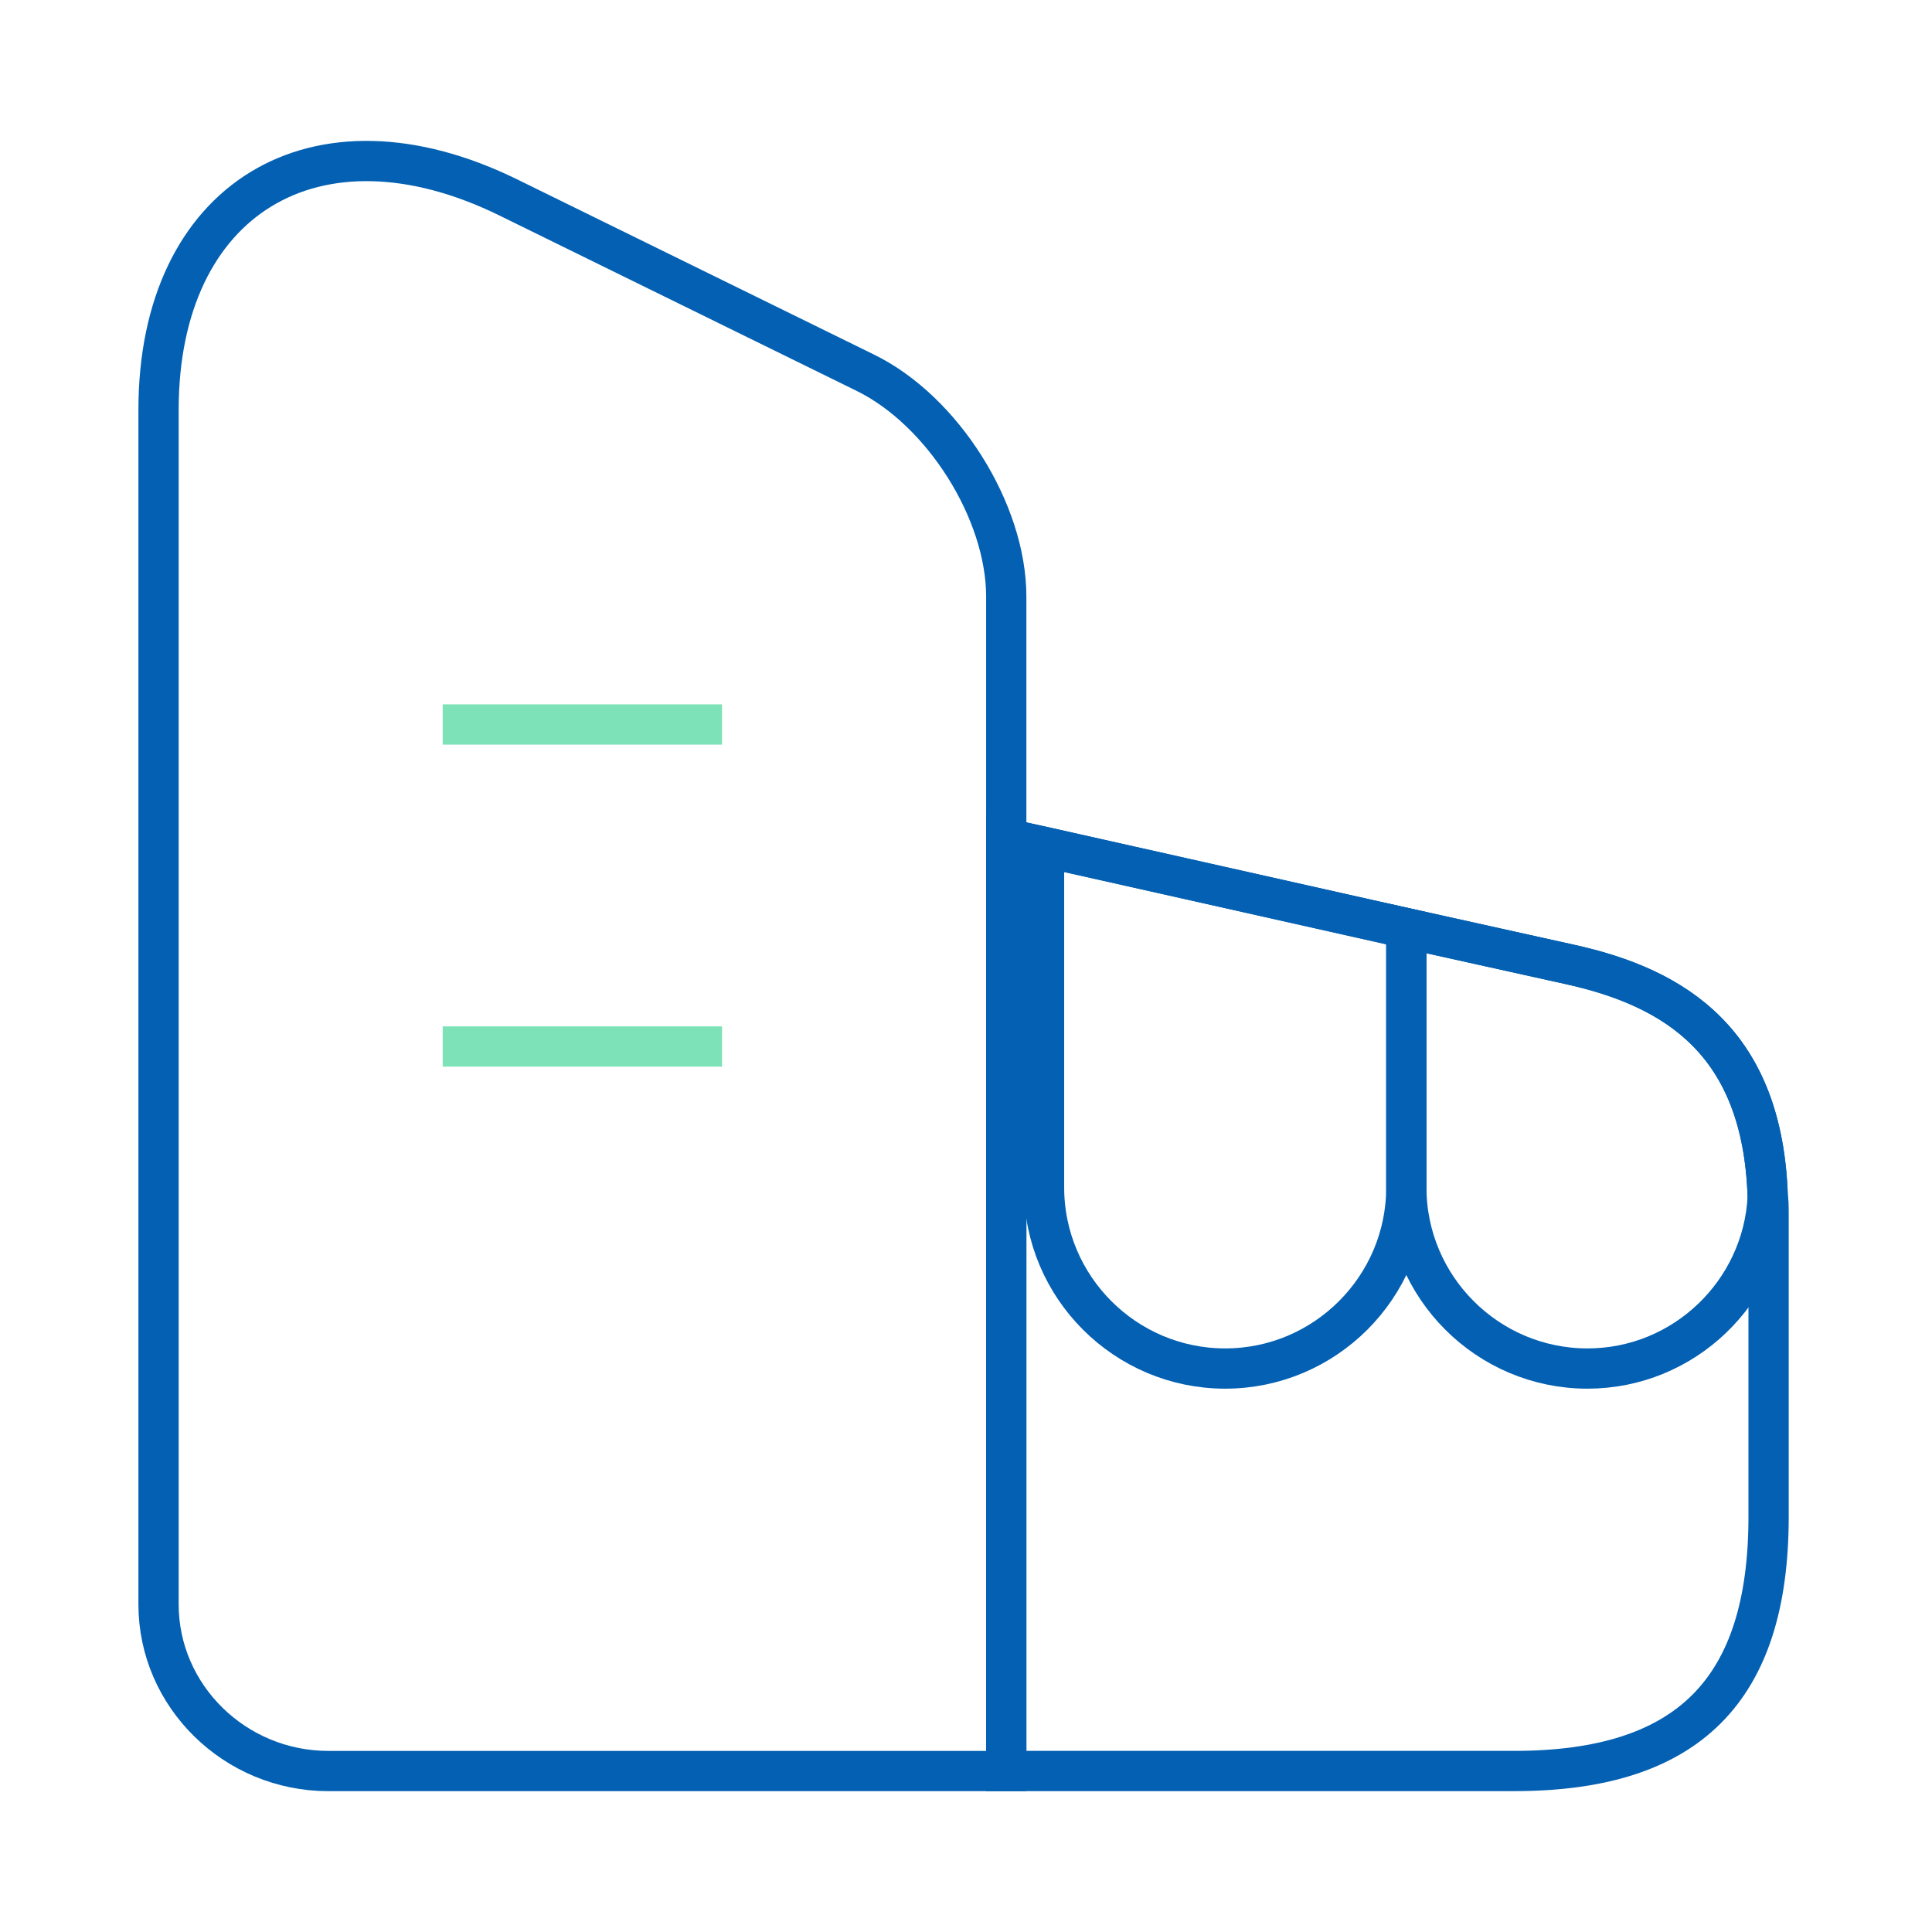
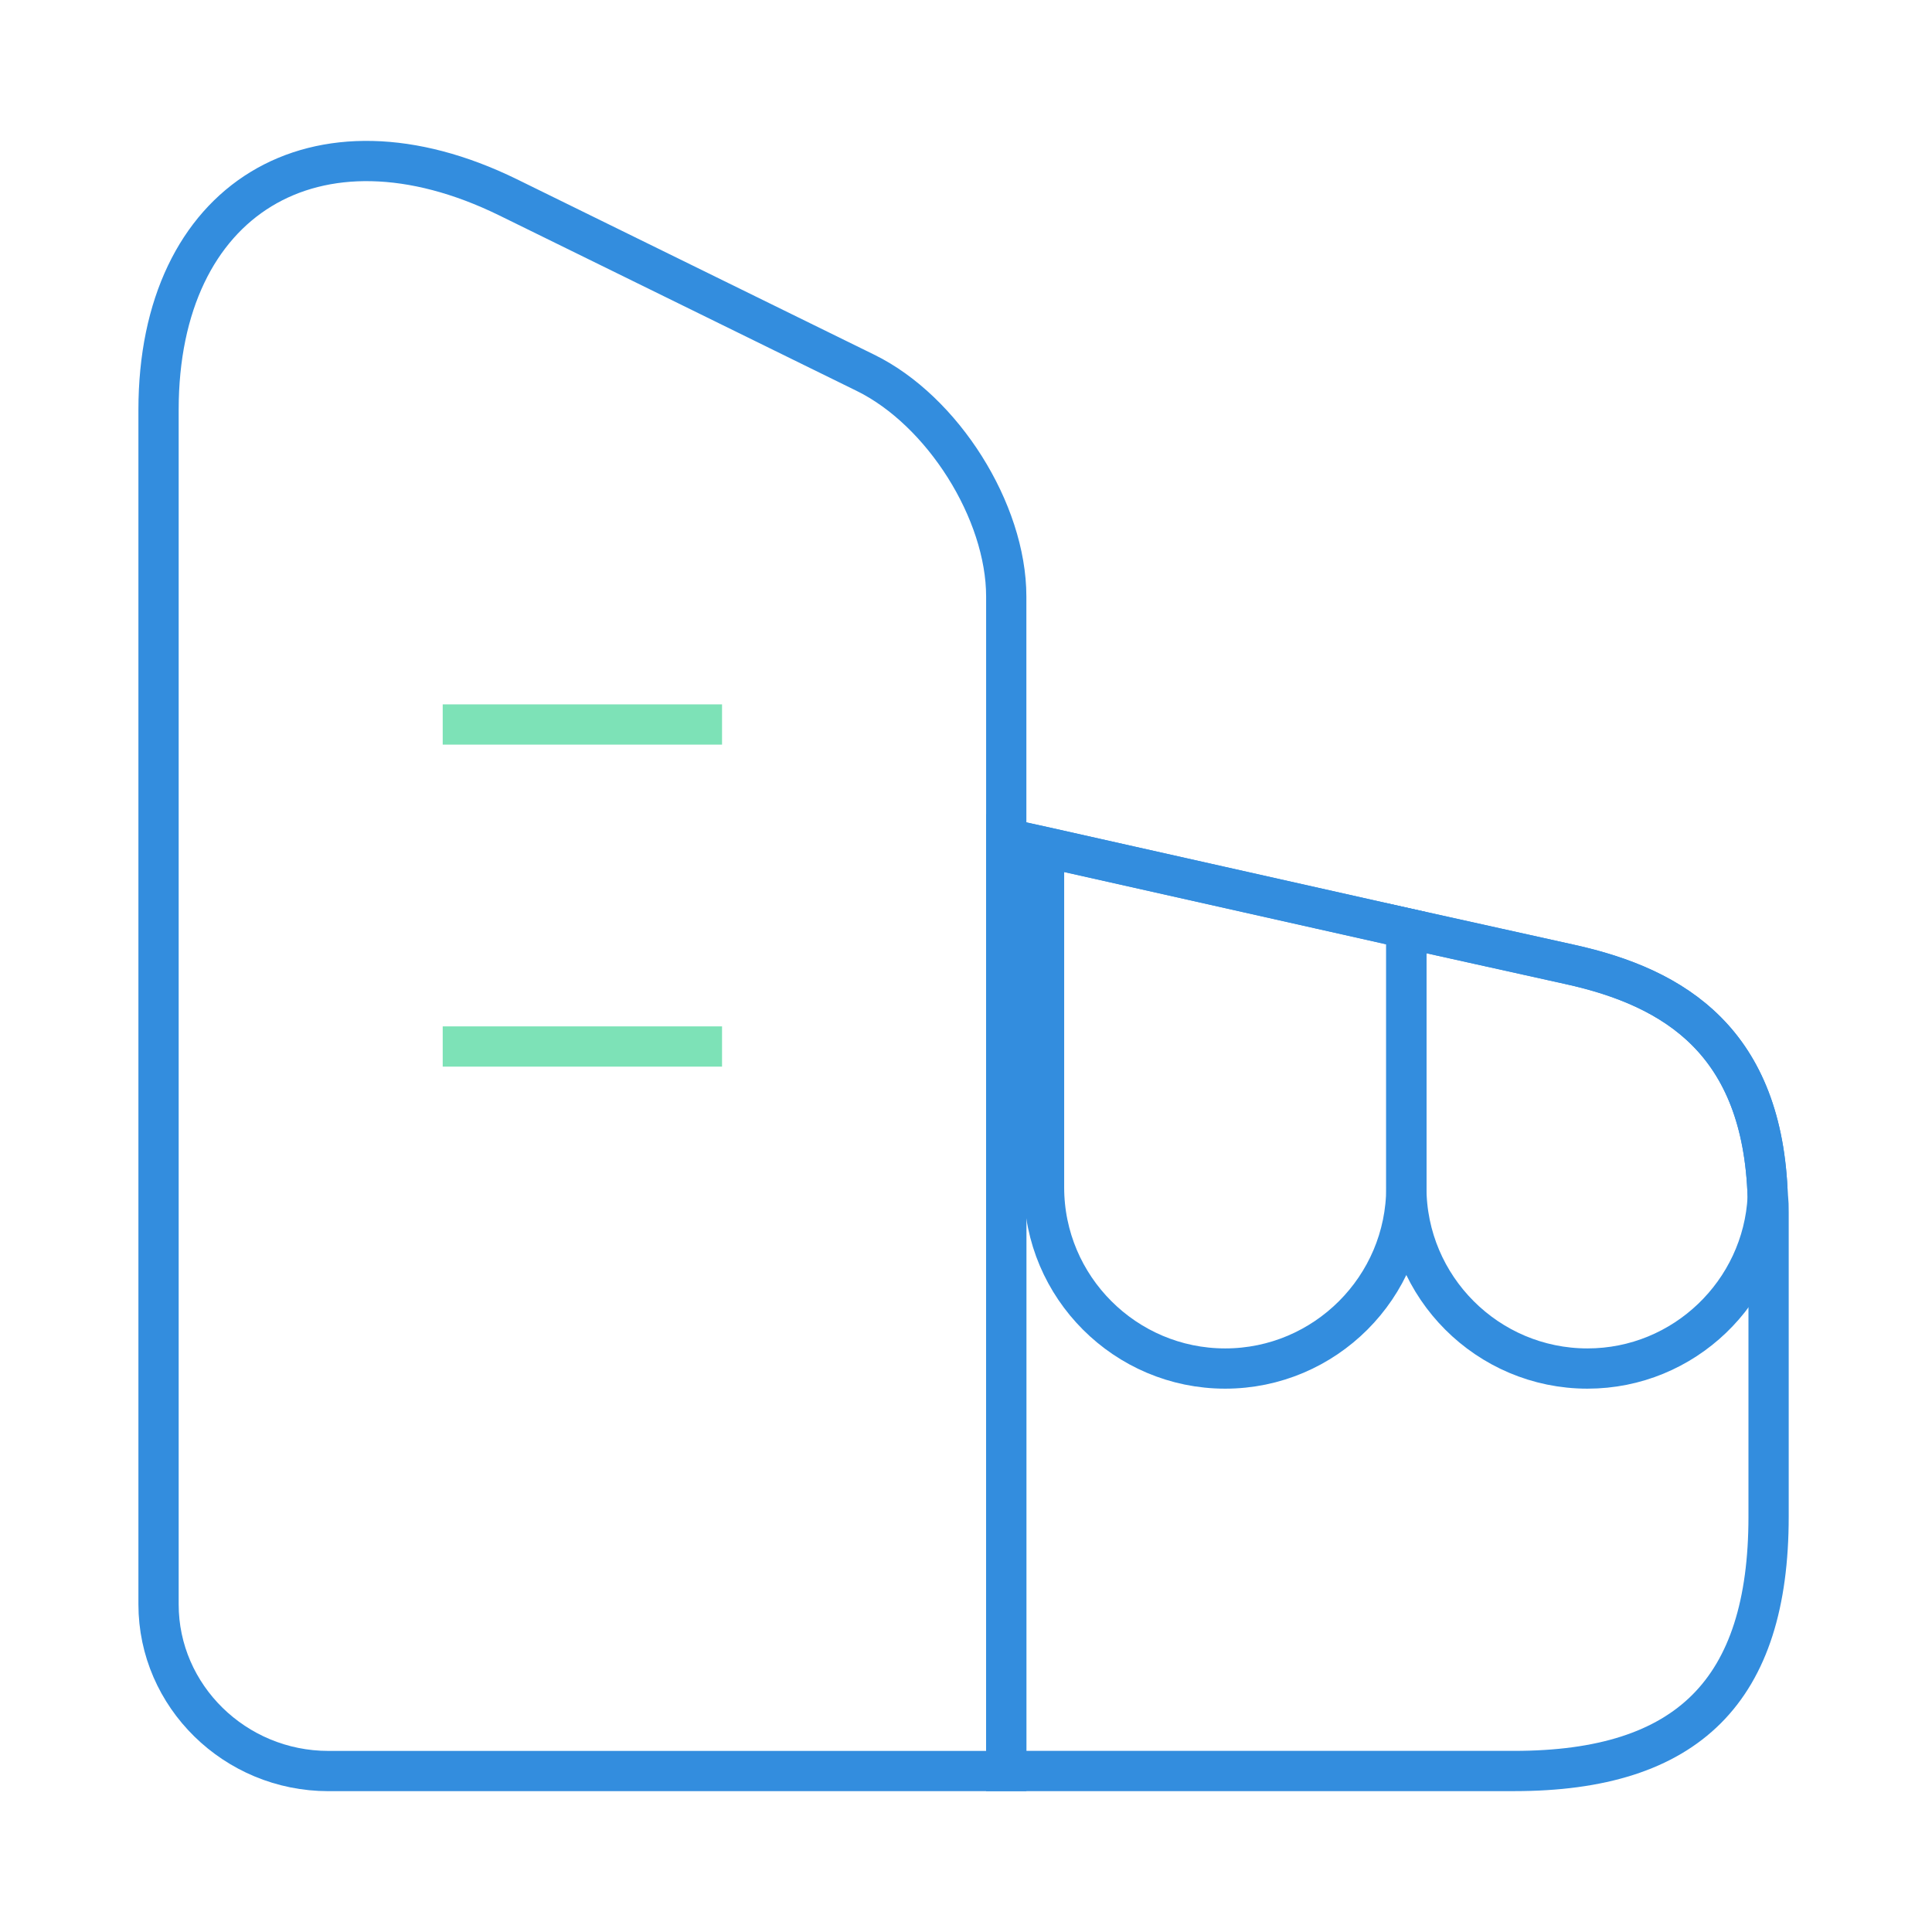
<svg xmlns="http://www.w3.org/2000/svg" width="48" height="48" viewBox="0 0 48 48" fill="none">
-   <path d="M25 44.001H8.159C5.839 44.001 3.939 42.141 3.939 39.861V10.181C3.939 4.941 7.839 2.561 12.62 4.901L21.5 9.261C23.419 10.201 25 12.701 25 14.821V44.001Z" stroke="#0360B2" strokeWidth="1.5" strokeLinecap="round" strokeLinejoin="round" />
-   <path d="M43.94 30.12V37.68C43.94 42 41.94 44 37.62 44H25V20.84L25.939 21.04L34.94 23.06L38.999 23.96C41.639 24.54 43.8 25.9 43.919 29.74C43.94 29.86 43.94 29.98 43.94 30.12Z" stroke="#0360B2" strokeWidth="1.5" strokeLinecap="round" strokeLinejoin="round" />
+   <path d="M25 44.001H8.159C5.839 44.001 3.939 42.141 3.939 39.861V10.181C3.939 4.941 7.839 2.561 12.62 4.901L21.5 9.261C23.419 10.201 25 12.701 25 14.821V44.001Z" stroke="#338DDE" strokeWidth="1.5" strokeLinecap="round" strokeLinejoin="round" />
+   <path d="M43.94 30.12V37.68C43.94 42 41.94 44 37.62 44H25V20.84L25.939 21.04L34.94 23.06L38.999 23.96C41.639 24.54 43.8 25.9 43.919 29.74C43.94 29.86 43.94 29.98 43.94 30.12Z" stroke="#338DDE" strokeWidth="1.5" strokeLinecap="round" strokeLinejoin="round" />
  <path d="M10.999 18H17.939" stroke="#7DE2B7" strokeWidth="1.5" strokeLinecap="round" strokeLinejoin="round" />
  <path d="M10.999 26H17.939" stroke="#7DE2B7" strokeWidth="1.5" strokeLinecap="round" strokeLinejoin="round" />
-   <path d="M34.94 23.061V29.501C34.94 31.981 32.919 34.001 30.439 34.001C27.959 34.001 25.939 31.981 25.939 29.501V21.041L34.94 23.061Z" stroke="#0360B2" strokeWidth="1.5" strokeLinecap="round" strokeLinejoin="round" />
-   <path d="M43.919 29.741C43.8 32.1 41.84 34.001 39.44 34.001C36.959 34.001 34.94 31.98 34.94 29.5V23.061L38.999 23.96C41.639 24.541 43.8 25.901 43.919 29.741Z" stroke="#0360B2" strokeWidth="1.5" strokeLinecap="round" strokeLinejoin="round" />
+   <path d="M34.94 23.061V29.501C34.94 31.981 32.919 34.001 30.439 34.001C27.959 34.001 25.939 31.981 25.939 29.501V21.041L34.94 23.061Z" stroke="#338DDE" strokeWidth="1.5" strokeLinecap="round" strokeLinejoin="round" />
+   <path d="M43.919 29.741C43.8 32.1 41.84 34.001 39.44 34.001C36.959 34.001 34.94 31.98 34.94 29.5V23.061L38.999 23.96C41.639 24.541 43.8 25.901 43.919 29.741Z" stroke="#338DDE" strokeWidth="1.5" strokeLinecap="round" strokeLinejoin="round" />
</svg>
